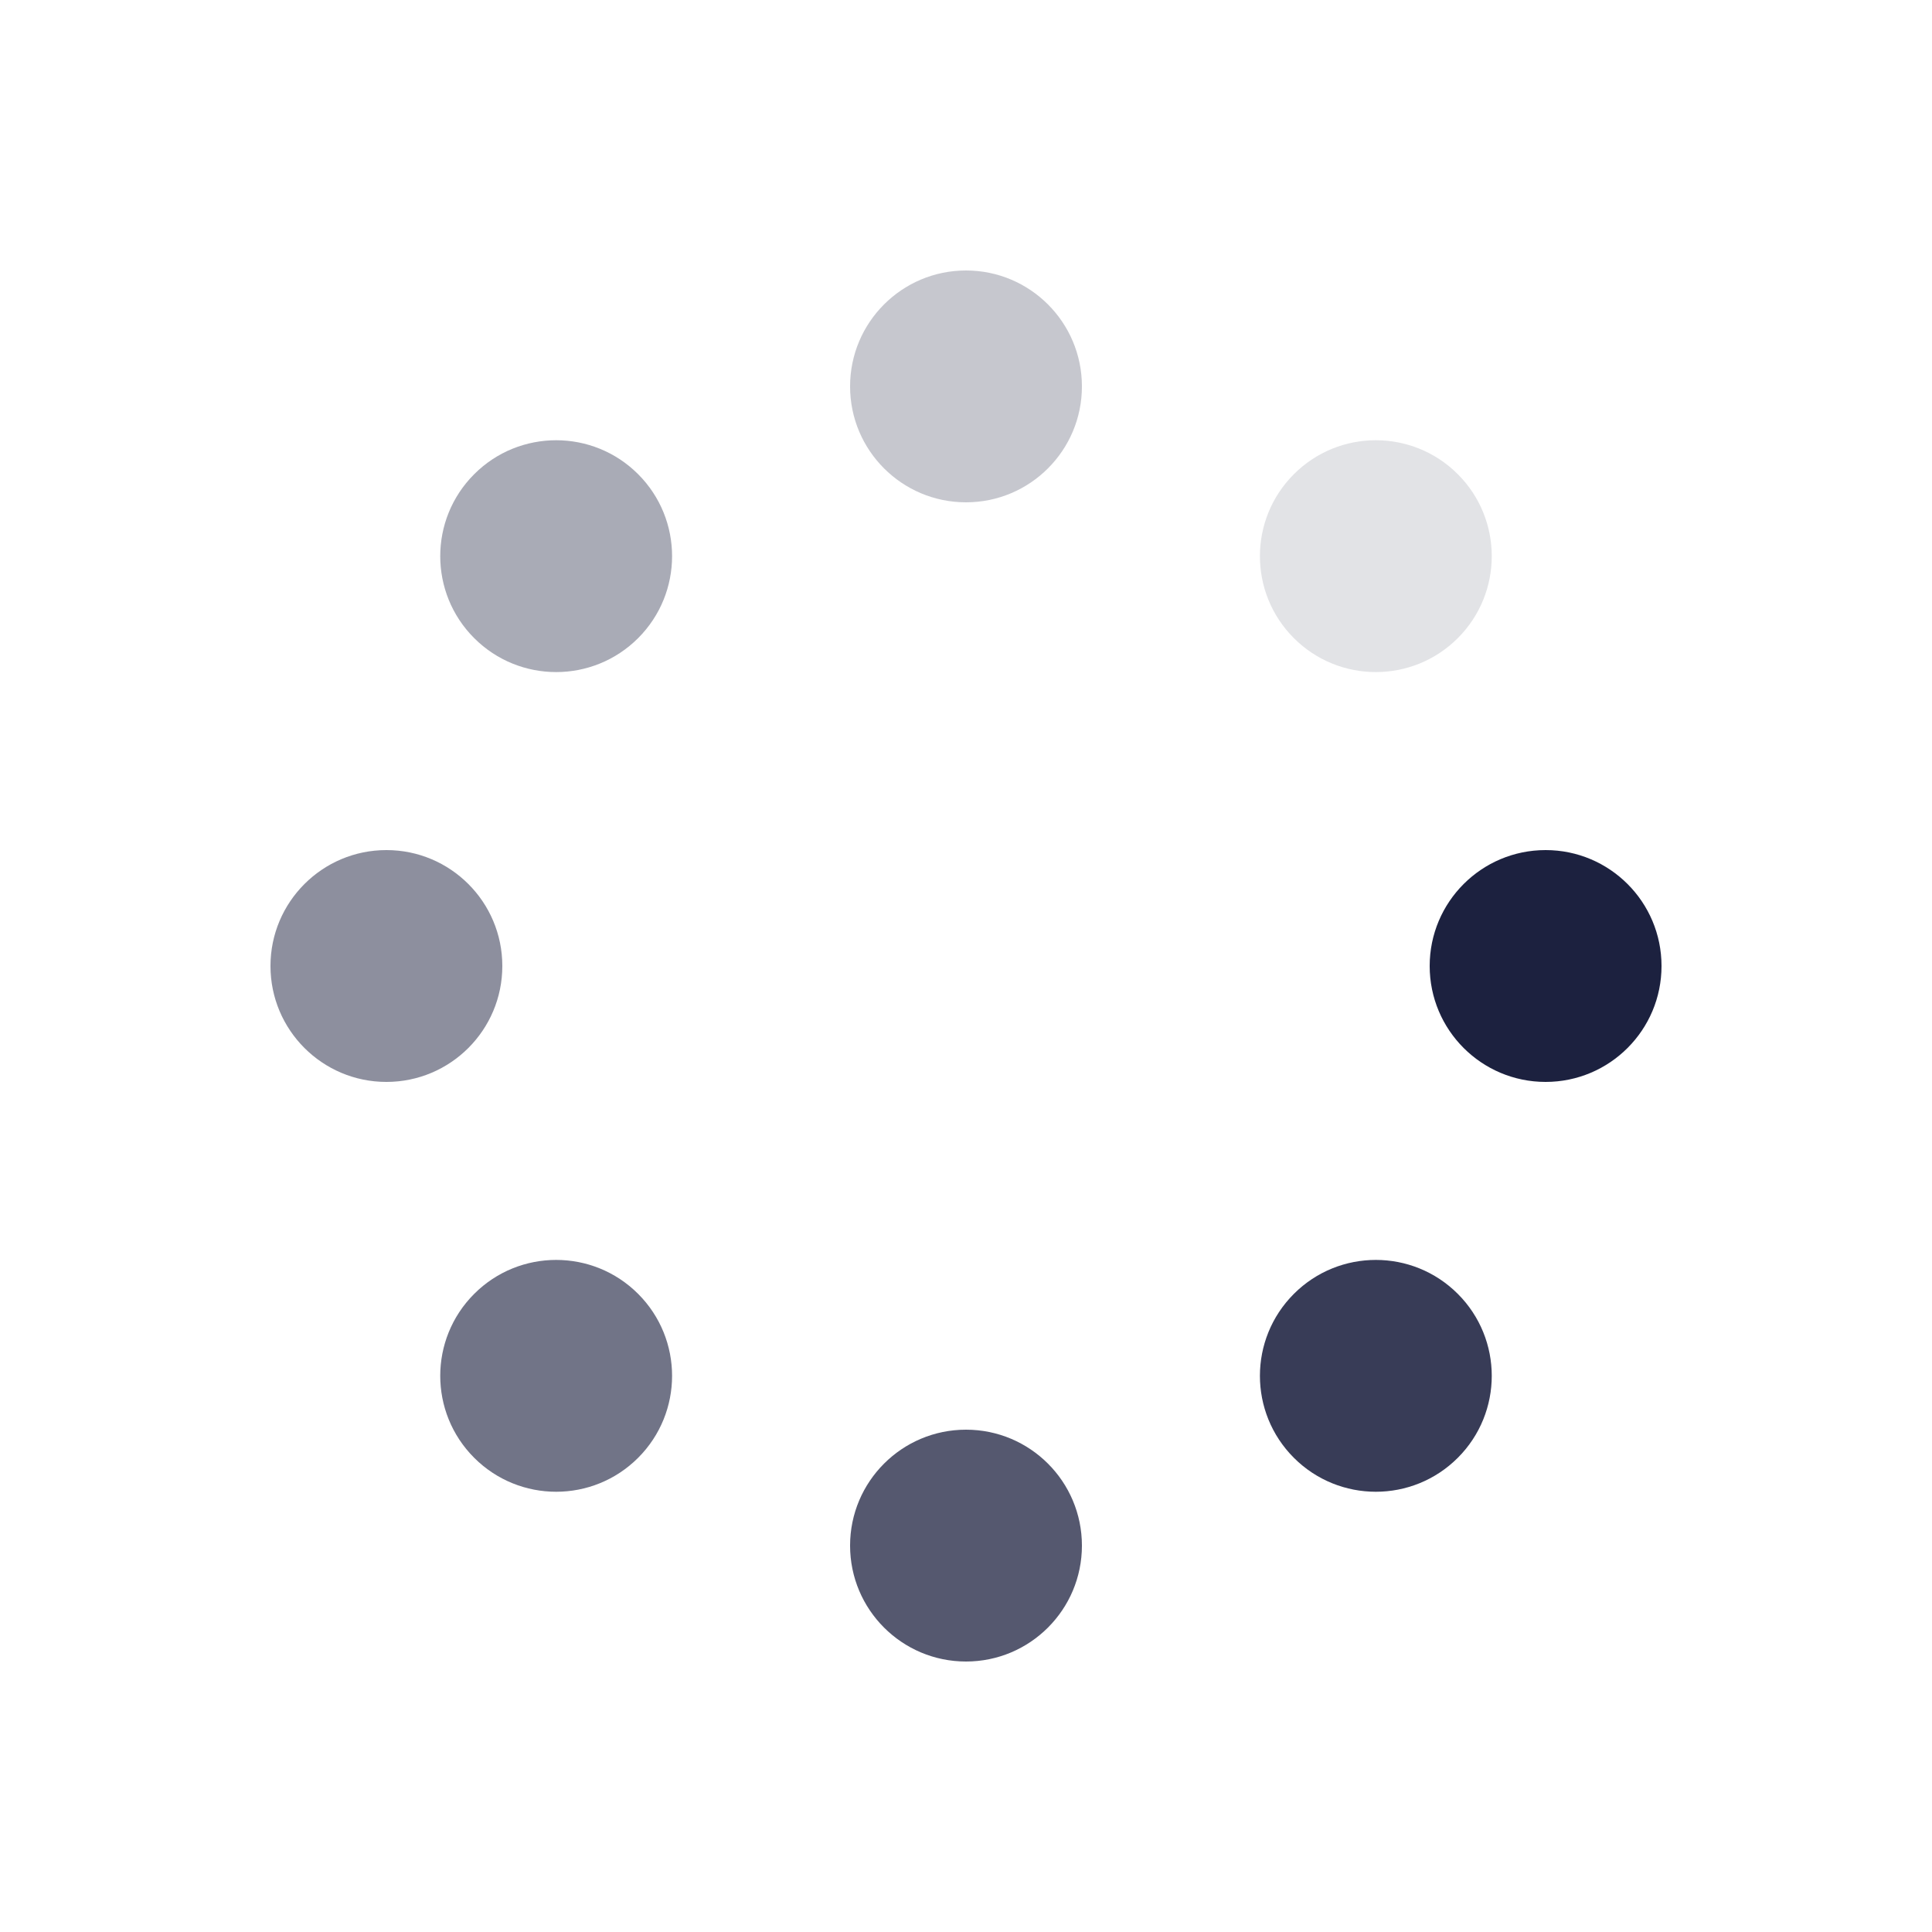
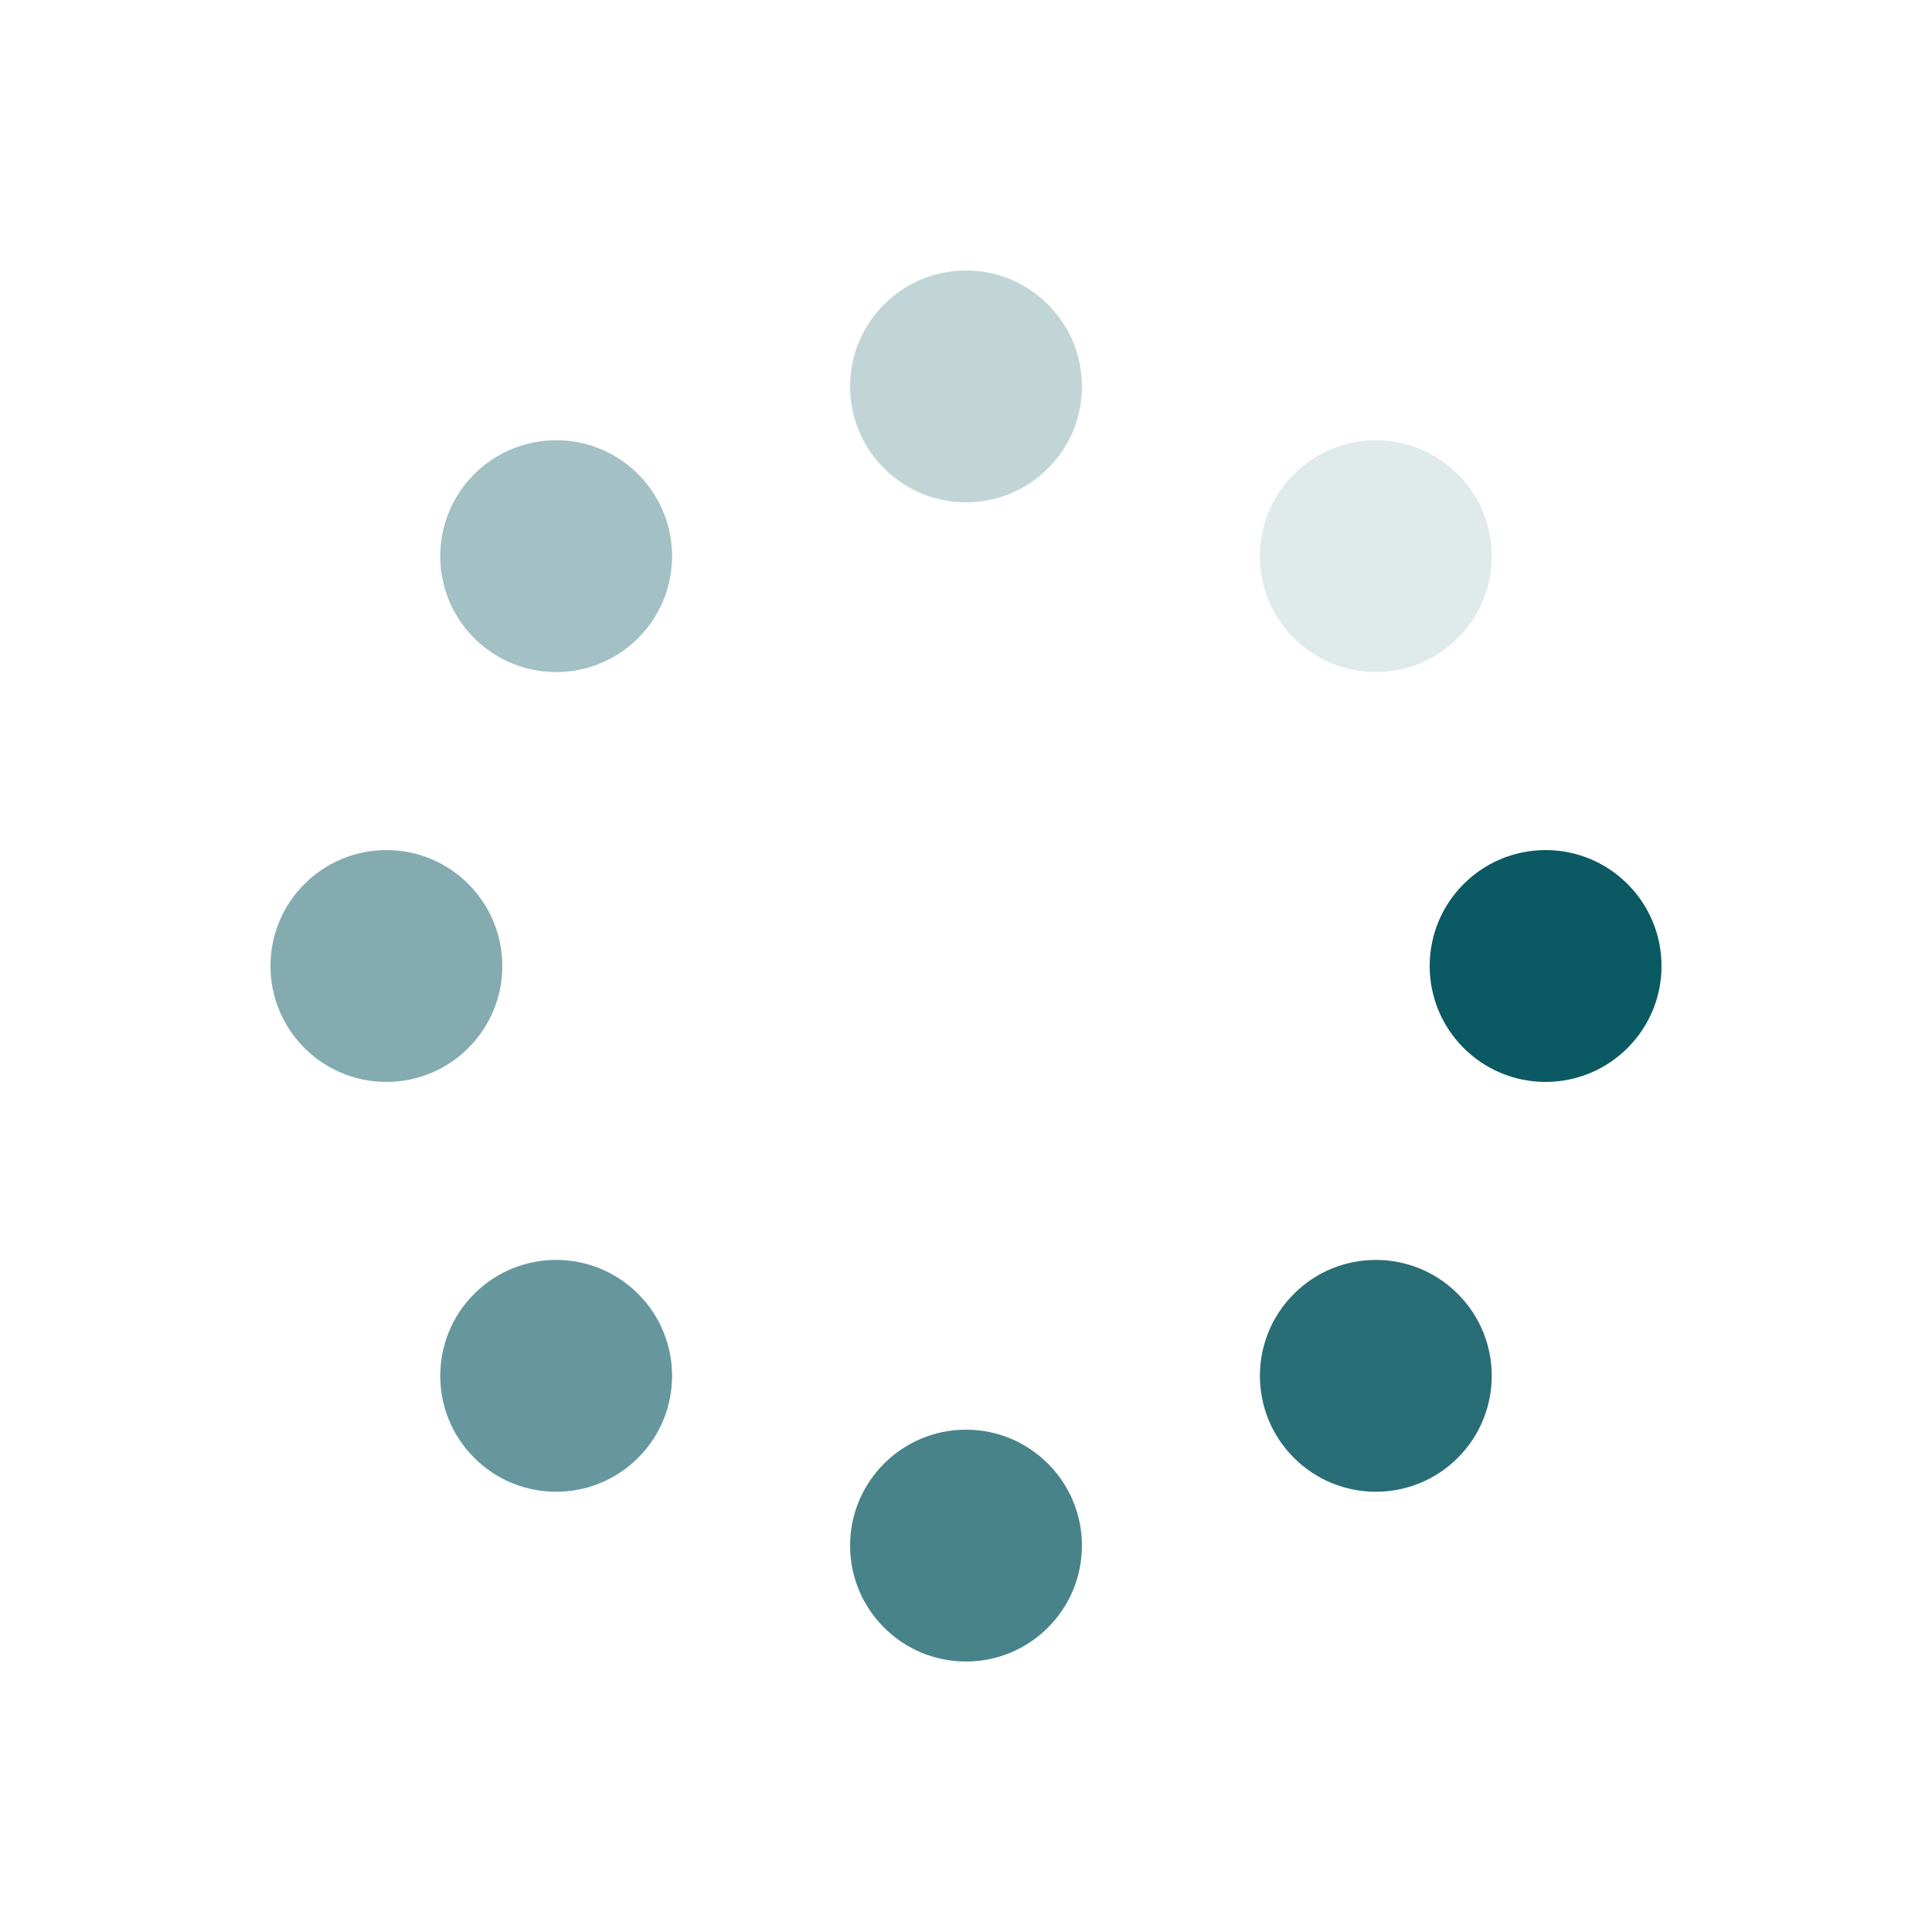
<svg xmlns="http://www.w3.org/2000/svg" style="margin: auto; background: none; display: block; shape-rendering: auto;" width="200px" height="200px" viewBox="0 0 100 100" preserveAspectRatio="xMidYMid">
  <g transform="translate(80,50)">
    <g transform="rotate(0)">
-       <circle cx="0" cy="0" r="6" fill="#1c213f" fill-opacity="1">
+       <circle cx="0" cy="0" r="6" fill="#0b5963" fill-opacity="1">
        <animateTransform attributeName="transform" type="scale" begin="-0.875s" values="1.5 1.5;1 1" keyTimes="0;1" dur="1s" repeatCount="indefinite" />
        <animate attributeName="fill-opacity" keyTimes="0;1" dur="1s" repeatCount="indefinite" values="1;0" begin="-0.875s" />
      </circle>
    </g>
  </g>
  <g transform="translate(71.2132,71.2132)">
    <g transform="rotate(45)">
-       <circle cx="0" cy="0" r="6" fill="#1c213f" fill-opacity="0.875">
+       <circle cx="0" cy="0" r="6" fill="#0b5963" fill-opacity="0.875">
        <animateTransform attributeName="transform" type="scale" begin="-0.75s" values="1.5 1.5;1 1" keyTimes="0;1" dur="1s" repeatCount="indefinite" />
        <animate attributeName="fill-opacity" keyTimes="0;1" dur="1s" repeatCount="indefinite" values="1;0" begin="-0.75s" />
      </circle>
    </g>
  </g>
  <g transform="translate(50,80)">
    <g transform="rotate(90)">
-       <circle cx="0" cy="0" r="6" fill="#1c213f" fill-opacity="0.75">
+       <circle cx="0" cy="0" r="6" fill="#0b5963" fill-opacity="0.75">
        <animateTransform attributeName="transform" type="scale" begin="-0.625s" values="1.5 1.5;1 1" keyTimes="0;1" dur="1s" repeatCount="indefinite" />
        <animate attributeName="fill-opacity" keyTimes="0;1" dur="1s" repeatCount="indefinite" values="1;0" begin="-0.625s" />
      </circle>
    </g>
  </g>
  <g transform="translate(28.7868,71.2132)">
    <g transform="rotate(135)">
-       <circle cx="0" cy="0" r="6" fill="#1c213f" fill-opacity="0.625">
+       <circle cx="0" cy="0" r="6" fill="#0b5963" fill-opacity="0.625">
        <animateTransform attributeName="transform" type="scale" begin="-0.5s" values="1.5 1.5;1 1" keyTimes="0;1" dur="1s" repeatCount="indefinite" />
        <animate attributeName="fill-opacity" keyTimes="0;1" dur="1s" repeatCount="indefinite" values="1;0" begin="-0.5s" />
      </circle>
    </g>
  </g>
  <g transform="translate(20,50)">
    <g transform="rotate(180)">
-       <circle cx="0" cy="0" r="6" fill="#1c213f" fill-opacity="0.5">
+       <circle cx="0" cy="0" r="6" fill="#0b5963" fill-opacity="0.5">
        <animateTransform attributeName="transform" type="scale" begin="-0.375s" values="1.5 1.5;1 1" keyTimes="0;1" dur="1s" repeatCount="indefinite" />
        <animate attributeName="fill-opacity" keyTimes="0;1" dur="1s" repeatCount="indefinite" values="1;0" begin="-0.375s" />
      </circle>
    </g>
  </g>
  <g transform="translate(28.7868,28.7868)">
    <g transform="rotate(225)">
-       <circle cx="0" cy="0" r="6" fill="#1c213f" fill-opacity="0.375">
+       <circle cx="0" cy="0" r="6" fill="#0b5963" fill-opacity="0.375">
        <animateTransform attributeName="transform" type="scale" begin="-0.25s" values="1.5 1.5;1 1" keyTimes="0;1" dur="1s" repeatCount="indefinite" />
        <animate attributeName="fill-opacity" keyTimes="0;1" dur="1s" repeatCount="indefinite" values="1;0" begin="-0.25s" />
      </circle>
    </g>
  </g>
  <g transform="translate(50,20)">
    <g transform="rotate(270)">
-       <circle cx="0" cy="0" r="6" fill="#1c213f" fill-opacity="0.25">
+       <circle cx="0" cy="0" r="6" fill="#0b5963" fill-opacity="0.25">
        <animateTransform attributeName="transform" type="scale" begin="-0.125s" values="1.5 1.5;1 1" keyTimes="0;1" dur="1s" repeatCount="indefinite" />
        <animate attributeName="fill-opacity" keyTimes="0;1" dur="1s" repeatCount="indefinite" values="1;0" begin="-0.125s" />
      </circle>
    </g>
  </g>
  <g transform="translate(71.2132,28.7868)">
    <g transform="rotate(315)">
-       <circle cx="0" cy="0" r="6" fill="#1c213f" fill-opacity="0.125">
+       <circle cx="0" cy="0" r="6" fill="#0b5963" fill-opacity="0.125">
        <animateTransform attributeName="transform" type="scale" begin="0s" values="1.5 1.5;1 1" keyTimes="0;1" dur="1s" repeatCount="indefinite" />
        <animate attributeName="fill-opacity" keyTimes="0;1" dur="1s" repeatCount="indefinite" values="1;0" begin="0s" />
      </circle>
    </g>
  </g>
</svg>
